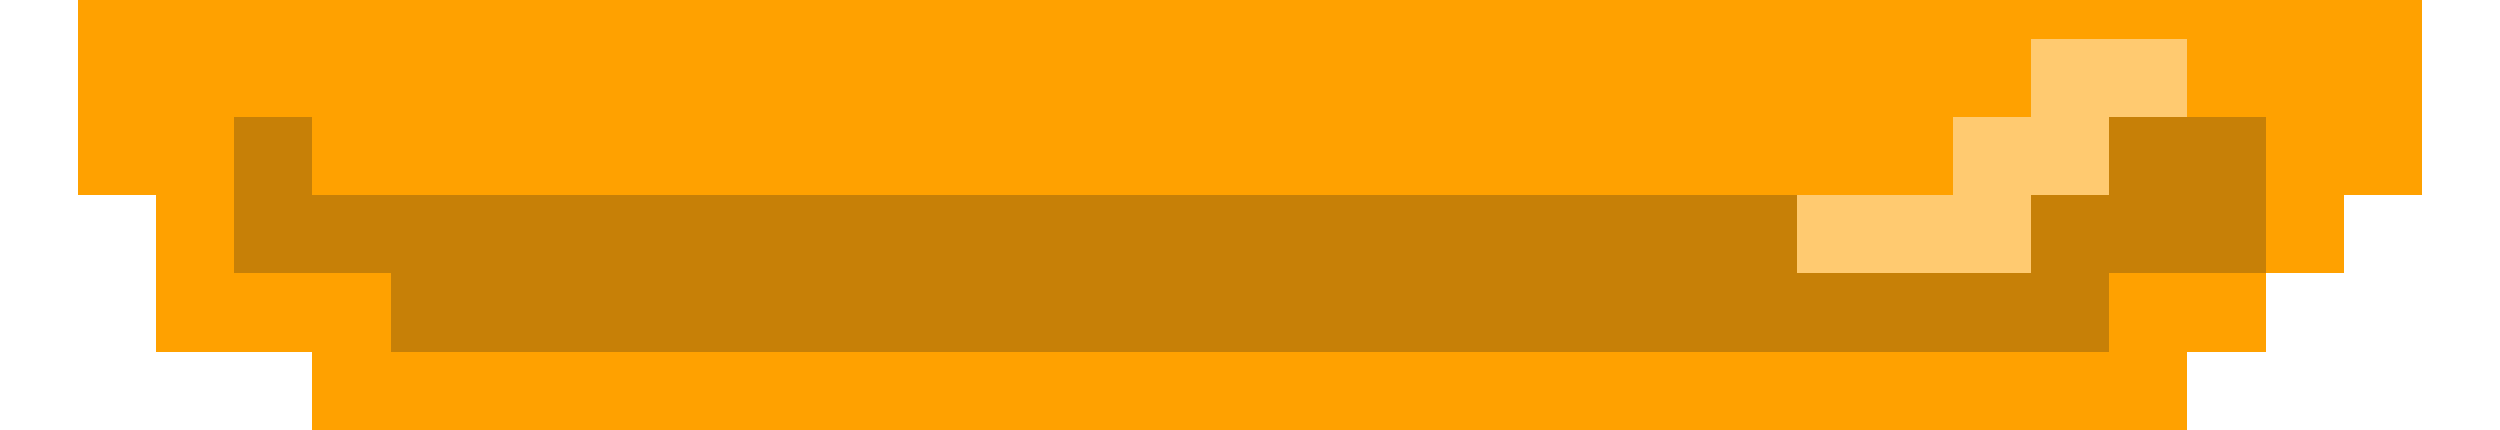
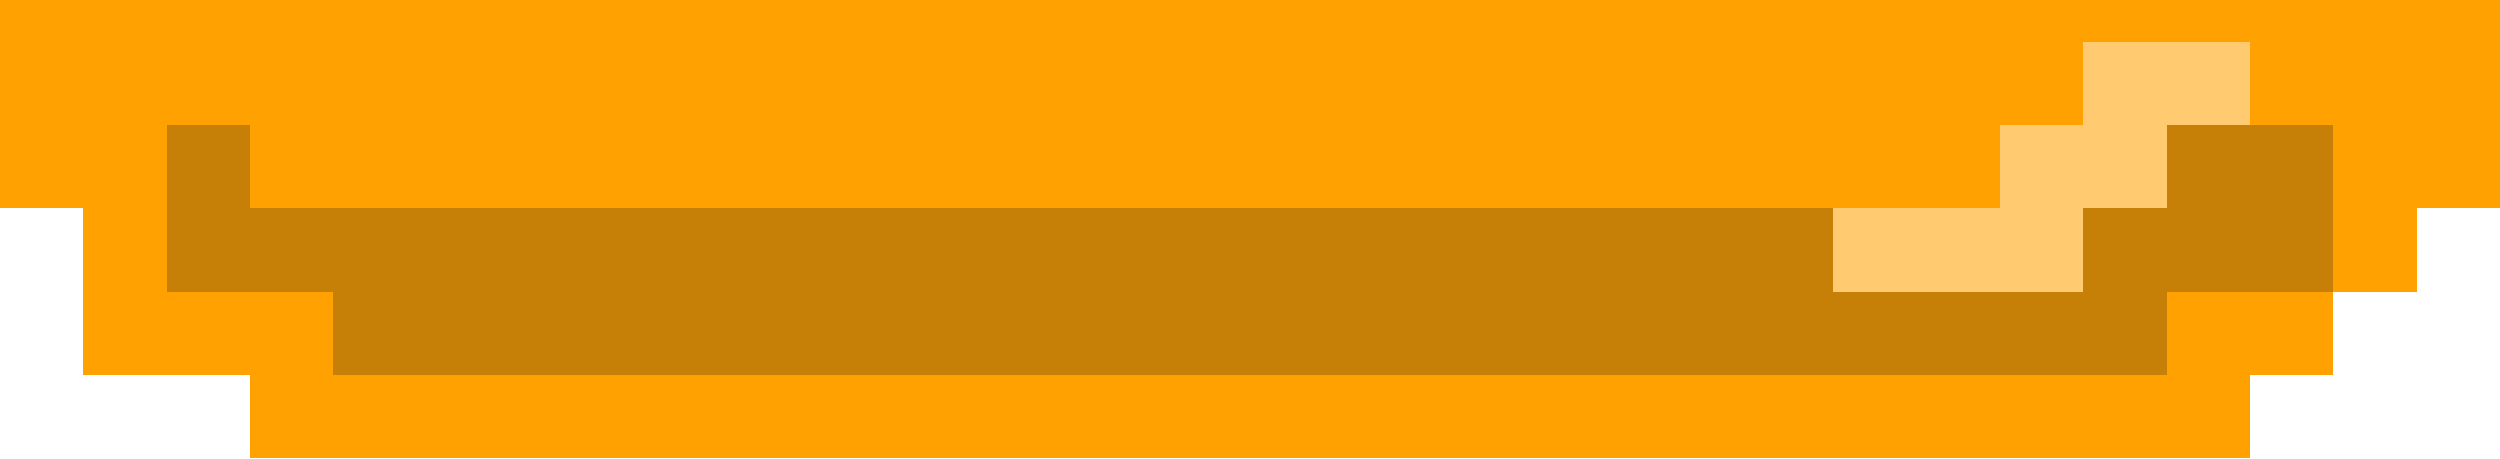
- <svg xmlns="http://www.w3.org/2000/svg" version="1.1" width="64" height="11" shape-rendering="crispEdges">
+ <svg xmlns="http://www.w3.org/2000/svg" version="1.1" width="60" height="11" shape-rendering="crispEdges">
+   <rect x="0" y="0" width="1" height="1" fill="#FFA100" />
+   <rect x="1" y="0" width="1" height="1" fill="#FFA100" />
  <rect x="2" y="0" width="1" height="1" fill="#FFA100" />
  <rect x="3" y="0" width="1" height="1" fill="#FFA100" />
  <rect x="4" y="0" width="1" height="1" fill="#FFA100" />
  <rect x="5" y="0" width="1" height="1" fill="#FFA100" />
  <rect x="6" y="0" width="1" height="1" fill="#FFA100" />
  <rect x="7" y="0" width="1" height="1" fill="#FFA100" />
  <rect x="8" y="0" width="1" height="1" fill="#FFA100" />
  <rect x="9" y="0" width="1" height="1" fill="#FFA100" />
  <rect x="10" y="0" width="1" height="1" fill="#FFA100" />
  <rect x="11" y="0" width="1" height="1" fill="#FFA100" />
  <rect x="12" y="0" width="1" height="1" fill="#FFA100" />
  <rect x="13" y="0" width="1" height="1" fill="#FFA100" />
  <rect x="14" y="0" width="1" height="1" fill="#FFA100" />
  <rect x="15" y="0" width="1" height="1" fill="#FFA100" />
  <rect x="16" y="0" width="1" height="1" fill="#FFA100" />
  <rect x="17" y="0" width="1" height="1" fill="#FFA100" />
  <rect x="18" y="0" width="1" height="1" fill="#FFA100" />
  <rect x="19" y="0" width="1" height="1" fill="#FFA100" />
  <rect x="20" y="0" width="1" height="1" fill="#FFA100" />
  <rect x="21" y="0" width="1" height="1" fill="#FFA100" />
  <rect x="22" y="0" width="1" height="1" fill="#FFA100" />
  <rect x="23" y="0" width="1" height="1" fill="#FFA100" />
  <rect x="24" y="0" width="1" height="1" fill="#FFA100" />
  <rect x="25" y="0" width="1" height="1" fill="#FFA100" />
  <rect x="26" y="0" width="1" height="1" fill="#FFA100" />
  <rect x="27" y="0" width="1" height="1" fill="#FFA100" />
  <rect x="28" y="0" width="1" height="1" fill="#FFA100" />
  <rect x="29" y="0" width="1" height="1" fill="#FFA100" />
  <rect x="30" y="0" width="1" height="1" fill="#FFA100" />
  <rect x="31" y="0" width="1" height="1" fill="#FFA100" />
  <rect x="32" y="0" width="1" height="1" fill="#FFA100" />
  <rect x="33" y="0" width="1" height="1" fill="#FFA100" />
  <rect x="34" y="0" width="1" height="1" fill="#FFA100" />
  <rect x="35" y="0" width="1" height="1" fill="#FFA100" />
  <rect x="36" y="0" width="1" height="1" fill="#FFA100" />
  <rect x="37" y="0" width="1" height="1" fill="#FFA100" />
  <rect x="38" y="0" width="1" height="1" fill="#FFA100" />
  <rect x="39" y="0" width="1" height="1" fill="#FFA100" />
  <rect x="40" y="0" width="1" height="1" fill="#FFA100" />
  <rect x="41" y="0" width="1" height="1" fill="#FFA100" />
  <rect x="42" y="0" width="1" height="1" fill="#FFA100" />
  <rect x="43" y="0" width="1" height="1" fill="#FFA100" />
  <rect x="44" y="0" width="1" height="1" fill="#FFA100" />
  <rect x="45" y="0" width="1" height="1" fill="#FFA100" />
  <rect x="46" y="0" width="1" height="1" fill="#FFA100" />
  <rect x="47" y="0" width="1" height="1" fill="#FFA100" />
  <rect x="48" y="0" width="1" height="1" fill="#FFA100" />
  <rect x="49" y="0" width="1" height="1" fill="#FFA100" />
  <rect x="50" y="0" width="1" height="1" fill="#FFA100" />
  <rect x="51" y="0" width="1" height="1" fill="#FFA100" />
  <rect x="52" y="0" width="1" height="1" fill="#FFA100" />
  <rect x="53" y="0" width="1" height="1" fill="#FFA100" />
  <rect x="54" y="0" width="1" height="1" fill="#FFA100" />
  <rect x="55" y="0" width="1" height="1" fill="#FFA100" />
  <rect x="56" y="0" width="1" height="1" fill="#FFA100" />
  <rect x="57" y="0" width="1" height="1" fill="#FFA100" />
  <rect x="58" y="0" width="1" height="1" fill="#FFA100" />
  <rect x="59" y="0" width="1" height="1" fill="#FFA100" />
-   <rect x="60" y="0" width="1" height="1" fill="#FFA100" />
-   <rect x="61" y="0" width="1" height="1" fill="#FFA100" />
+   <rect x="0" y="1" width="1" height="1" fill="#FFA100" />
+   <rect x="1" y="1" width="1" height="1" fill="#FFA100" />
  <rect x="2" y="1" width="1" height="1" fill="#FFA100" />
  <rect x="3" y="1" width="1" height="1" fill="#FFA100" />
  <rect x="4" y="1" width="1" height="1" fill="#FFA100" />
  <rect x="5" y="1" width="1" height="1" fill="#FFA100" />
  <rect x="6" y="1" width="1" height="1" fill="#FFA100" />
  <rect x="7" y="1" width="1" height="1" fill="#FFA100" />
  <rect x="8" y="1" width="1" height="1" fill="#FFA100" />
  <rect x="9" y="1" width="1" height="1" fill="#FFA100" />
  <rect x="10" y="1" width="1" height="1" fill="#FFA100" />
  <rect x="11" y="1" width="1" height="1" fill="#FFA100" />
  <rect x="12" y="1" width="1" height="1" fill="#FFA100" />
  <rect x="13" y="1" width="1" height="1" fill="#FFA100" />
  <rect x="14" y="1" width="1" height="1" fill="#FFA100" />
  <rect x="15" y="1" width="1" height="1" fill="#FFA100" />
  <rect x="16" y="1" width="1" height="1" fill="#FFA100" />
  <rect x="17" y="1" width="1" height="1" fill="#FFA100" />
  <rect x="18" y="1" width="1" height="1" fill="#FFA100" />
  <rect x="19" y="1" width="1" height="1" fill="#FFA100" />
  <rect x="20" y="1" width="1" height="1" fill="#FFA100" />
  <rect x="21" y="1" width="1" height="1" fill="#FFA100" />
  <rect x="22" y="1" width="1" height="1" fill="#FFA100" />
  <rect x="23" y="1" width="1" height="1" fill="#FFA100" />
  <rect x="24" y="1" width="1" height="1" fill="#FFA100" />
  <rect x="25" y="1" width="1" height="1" fill="#FFA100" />
  <rect x="26" y="1" width="1" height="1" fill="#FFA100" />
  <rect x="27" y="1" width="1" height="1" fill="#FFA100" />
  <rect x="28" y="1" width="1" height="1" fill="#FFA100" />
  <rect x="29" y="1" width="1" height="1" fill="#FFA100" />
  <rect x="30" y="1" width="1" height="1" fill="#FFA100" />
  <rect x="31" y="1" width="1" height="1" fill="#FFA100" />
  <rect x="32" y="1" width="1" height="1" fill="#FFA100" />
  <rect x="33" y="1" width="1" height="1" fill="#FFA100" />
  <rect x="34" y="1" width="1" height="1" fill="#FFA100" />
  <rect x="35" y="1" width="1" height="1" fill="#FFA100" />
  <rect x="36" y="1" width="1" height="1" fill="#FFA100" />
  <rect x="37" y="1" width="1" height="1" fill="#FFA100" />
  <rect x="38" y="1" width="1" height="1" fill="#FFA100" />
  <rect x="39" y="1" width="1" height="1" fill="#FFA100" />
  <rect x="40" y="1" width="1" height="1" fill="#FFA100" />
  <rect x="41" y="1" width="1" height="1" fill="#FFA100" />
  <rect x="42" y="1" width="1" height="1" fill="#FFA100" />
  <rect x="43" y="1" width="1" height="1" fill="#FFA100" />
  <rect x="44" y="1" width="1" height="1" fill="#FFA100" />
  <rect x="45" y="1" width="1" height="1" fill="#FFA100" />
  <rect x="46" y="1" width="1" height="1" fill="#FFA100" />
  <rect x="47" y="1" width="1" height="1" fill="#FFA100" />
  <rect x="48" y="1" width="1" height="1" fill="#FFA100" />
  <rect x="49" y="1" width="1" height="1" fill="#FFA100" />
-   <rect x="50" y="1" width="1" height="1" fill="#FFA100" />
-   <rect x="51" y="1" width="1" height="1" fill="#FFA100" />
+   <rect x="50" y="1" width="1" height="1" fill="#FFCA70" />
+   <rect x="51" y="1" width="1" height="1" fill="#FFCA70" />
  <rect x="52" y="1" width="1" height="1" fill="#FFCA70" />
  <rect x="53" y="1" width="1" height="1" fill="#FFCA70" />
-   <rect x="54" y="1" width="1" height="1" fill="#FFCA70" />
-   <rect x="55" y="1" width="1" height="1" fill="#FFCA70" />
+   <rect x="54" y="1" width="1" height="1" fill="#FFA100" />
+   <rect x="55" y="1" width="1" height="1" fill="#FFA100" />
  <rect x="56" y="1" width="1" height="1" fill="#FFA100" />
  <rect x="57" y="1" width="1" height="1" fill="#FFA100" />
  <rect x="58" y="1" width="1" height="1" fill="#FFA100" />
  <rect x="59" y="1" width="1" height="1" fill="#FFA100" />
-   <rect x="60" y="1" width="1" height="1" fill="#FFA100" />
-   <rect x="61" y="1" width="1" height="1" fill="#FFA100" />
+   <rect x="0" y="2" width="1" height="1" fill="#FFA100" />
+   <rect x="1" y="2" width="1" height="1" fill="#FFA100" />
  <rect x="2" y="2" width="1" height="1" fill="#FFA100" />
  <rect x="3" y="2" width="1" height="1" fill="#FFA100" />
  <rect x="4" y="2" width="1" height="1" fill="#FFA100" />
  <rect x="5" y="2" width="1" height="1" fill="#FFA100" />
  <rect x="6" y="2" width="1" height="1" fill="#FFA100" />
  <rect x="7" y="2" width="1" height="1" fill="#FFA100" />
  <rect x="8" y="2" width="1" height="1" fill="#FFA100" />
  <rect x="9" y="2" width="1" height="1" fill="#FFA100" />
  <rect x="10" y="2" width="1" height="1" fill="#FFA100" />
  <rect x="11" y="2" width="1" height="1" fill="#FFA100" />
  <rect x="12" y="2" width="1" height="1" fill="#FFA100" />
  <rect x="13" y="2" width="1" height="1" fill="#FFA100" />
  <rect x="14" y="2" width="1" height="1" fill="#FFA100" />
  <rect x="15" y="2" width="1" height="1" fill="#FFA100" />
  <rect x="16" y="2" width="1" height="1" fill="#FFA100" />
  <rect x="17" y="2" width="1" height="1" fill="#FFA100" />
  <rect x="18" y="2" width="1" height="1" fill="#FFA100" />
  <rect x="19" y="2" width="1" height="1" fill="#FFA100" />
  <rect x="20" y="2" width="1" height="1" fill="#FFA100" />
  <rect x="21" y="2" width="1" height="1" fill="#FFA100" />
  <rect x="22" y="2" width="1" height="1" fill="#FFA100" />
  <rect x="23" y="2" width="1" height="1" fill="#FFA100" />
  <rect x="24" y="2" width="1" height="1" fill="#FFA100" />
  <rect x="25" y="2" width="1" height="1" fill="#FFA100" />
  <rect x="26" y="2" width="1" height="1" fill="#FFA100" />
  <rect x="27" y="2" width="1" height="1" fill="#FFA100" />
  <rect x="28" y="2" width="1" height="1" fill="#FFA100" />
  <rect x="29" y="2" width="1" height="1" fill="#FFA100" />
  <rect x="30" y="2" width="1" height="1" fill="#FFA100" />
  <rect x="31" y="2" width="1" height="1" fill="#FFA100" />
  <rect x="32" y="2" width="1" height="1" fill="#FFA100" />
  <rect x="33" y="2" width="1" height="1" fill="#FFA100" />
  <rect x="34" y="2" width="1" height="1" fill="#FFA100" />
  <rect x="35" y="2" width="1" height="1" fill="#FFA100" />
  <rect x="36" y="2" width="1" height="1" fill="#FFA100" />
  <rect x="37" y="2" width="1" height="1" fill="#FFA100" />
  <rect x="38" y="2" width="1" height="1" fill="#FFA100" />
  <rect x="39" y="2" width="1" height="1" fill="#FFA100" />
  <rect x="40" y="2" width="1" height="1" fill="#FFA100" />
  <rect x="41" y="2" width="1" height="1" fill="#FFA100" />
  <rect x="42" y="2" width="1" height="1" fill="#FFA100" />
  <rect x="43" y="2" width="1" height="1" fill="#FFA100" />
  <rect x="44" y="2" width="1" height="1" fill="#FFA100" />
  <rect x="45" y="2" width="1" height="1" fill="#FFA100" />
  <rect x="46" y="2" width="1" height="1" fill="#FFA100" />
  <rect x="47" y="2" width="1" height="1" fill="#FFA100" />
  <rect x="48" y="2" width="1" height="1" fill="#FFA100" />
  <rect x="49" y="2" width="1" height="1" fill="#FFA100" />
-   <rect x="50" y="2" width="1" height="1" fill="#FFA100" />
-   <rect x="51" y="2" width="1" height="1" fill="#FFA100" />
+   <rect x="50" y="2" width="1" height="1" fill="#FFCA70" />
+   <rect x="51" y="2" width="1" height="1" fill="#FFCA70" />
  <rect x="52" y="2" width="1" height="1" fill="#FFCA70" />
  <rect x="53" y="2" width="1" height="1" fill="#FFCA70" />
-   <rect x="54" y="2" width="1" height="1" fill="#FFCA70" />
-   <rect x="55" y="2" width="1" height="1" fill="#FFCA70" />
+   <rect x="54" y="2" width="1" height="1" fill="#FFA100" />
+   <rect x="55" y="2" width="1" height="1" fill="#FFA100" />
  <rect x="56" y="2" width="1" height="1" fill="#FFA100" />
  <rect x="57" y="2" width="1" height="1" fill="#FFA100" />
  <rect x="58" y="2" width="1" height="1" fill="#FFA100" />
  <rect x="59" y="2" width="1" height="1" fill="#FFA100" />
-   <rect x="60" y="2" width="1" height="1" fill="#FFA100" />
-   <rect x="61" y="2" width="1" height="1" fill="#FFA100" />
+   <rect x="0" y="3" width="1" height="1" fill="#FFA100" />
+   <rect x="1" y="3" width="1" height="1" fill="#FFA100" />
  <rect x="2" y="3" width="1" height="1" fill="#FFA100" />
  <rect x="3" y="3" width="1" height="1" fill="#FFA100" />
-   <rect x="4" y="3" width="1" height="1" fill="#FFA100" />
-   <rect x="5" y="3" width="1" height="1" fill="#FFA100" />
-   <rect x="6" y="3" width="1" height="1" fill="#C78007" />
-   <rect x="7" y="3" width="1" height="1" fill="#C78007" />
+   <rect x="4" y="3" width="1" height="1" fill="#C78007" />
+   <rect x="5" y="3" width="1" height="1" fill="#C78007" />
+   <rect x="6" y="3" width="1" height="1" fill="#FFA100" />
+   <rect x="7" y="3" width="1" height="1" fill="#FFA100" />
  <rect x="8" y="3" width="1" height="1" fill="#FFA100" />
  <rect x="9" y="3" width="1" height="1" fill="#FFA100" />
  <rect x="10" y="3" width="1" height="1" fill="#FFA100" />
  <rect x="11" y="3" width="1" height="1" fill="#FFA100" />
  <rect x="12" y="3" width="1" height="1" fill="#FFA100" />
  <rect x="13" y="3" width="1" height="1" fill="#FFA100" />
  <rect x="14" y="3" width="1" height="1" fill="#FFA100" />
  <rect x="15" y="3" width="1" height="1" fill="#FFA100" />
  <rect x="16" y="3" width="1" height="1" fill="#FFA100" />
  <rect x="17" y="3" width="1" height="1" fill="#FFA100" />
  <rect x="18" y="3" width="1" height="1" fill="#FFA100" />
  <rect x="19" y="3" width="1" height="1" fill="#FFA100" />
  <rect x="20" y="3" width="1" height="1" fill="#FFA100" />
  <rect x="21" y="3" width="1" height="1" fill="#FFA100" />
  <rect x="22" y="3" width="1" height="1" fill="#FFA100" />
  <rect x="23" y="3" width="1" height="1" fill="#FFA100" />
  <rect x="24" y="3" width="1" height="1" fill="#FFA100" />
  <rect x="25" y="3" width="1" height="1" fill="#FFA100" />
  <rect x="26" y="3" width="1" height="1" fill="#FFA100" />
  <rect x="27" y="3" width="1" height="1" fill="#FFA100" />
  <rect x="28" y="3" width="1" height="1" fill="#FFA100" />
  <rect x="29" y="3" width="1" height="1" fill="#FFA100" />
  <rect x="30" y="3" width="1" height="1" fill="#FFA100" />
  <rect x="31" y="3" width="1" height="1" fill="#FFA100" />
  <rect x="32" y="3" width="1" height="1" fill="#FFA100" />
  <rect x="33" y="3" width="1" height="1" fill="#FFA100" />
  <rect x="34" y="3" width="1" height="1" fill="#FFA100" />
  <rect x="35" y="3" width="1" height="1" fill="#FFA100" />
  <rect x="36" y="3" width="1" height="1" fill="#FFA100" />
  <rect x="37" y="3" width="1" height="1" fill="#FFA100" />
  <rect x="38" y="3" width="1" height="1" fill="#FFA100" />
  <rect x="39" y="3" width="1" height="1" fill="#FFA100" />
  <rect x="40" y="3" width="1" height="1" fill="#FFA100" />
  <rect x="41" y="3" width="1" height="1" fill="#FFA100" />
  <rect x="42" y="3" width="1" height="1" fill="#FFA100" />
  <rect x="43" y="3" width="1" height="1" fill="#FFA100" />
  <rect x="44" y="3" width="1" height="1" fill="#FFA100" />
  <rect x="45" y="3" width="1" height="1" fill="#FFA100" />
  <rect x="46" y="3" width="1" height="1" fill="#FFA100" />
  <rect x="47" y="3" width="1" height="1" fill="#FFA100" />
-   <rect x="48" y="3" width="1" height="1" fill="#FFA100" />
-   <rect x="49" y="3" width="1" height="1" fill="#FFA100" />
+   <rect x="48" y="3" width="1" height="1" fill="#FFCA70" />
+   <rect x="49" y="3" width="1" height="1" fill="#FFCA70" />
  <rect x="50" y="3" width="1" height="1" fill="#FFCA70" />
  <rect x="51" y="3" width="1" height="1" fill="#FFCA70" />
-   <rect x="52" y="3" width="1" height="1" fill="#FFCA70" />
-   <rect x="53" y="3" width="1" height="1" fill="#FFCA70" />
+   <rect x="52" y="3" width="1" height="1" fill="#C78007" />
+   <rect x="53" y="3" width="1" height="1" fill="#C78007" />
  <rect x="54" y="3" width="1" height="1" fill="#C78007" />
  <rect x="55" y="3" width="1" height="1" fill="#C78007" />
-   <rect x="56" y="3" width="1" height="1" fill="#C78007" />
-   <rect x="57" y="3" width="1" height="1" fill="#C78007" />
+   <rect x="56" y="3" width="1" height="1" fill="#FFA100" />
+   <rect x="57" y="3" width="1" height="1" fill="#FFA100" />
  <rect x="58" y="3" width="1" height="1" fill="#FFA100" />
  <rect x="59" y="3" width="1" height="1" fill="#FFA100" />
-   <rect x="60" y="3" width="1" height="1" fill="#FFA100" />
-   <rect x="61" y="3" width="1" height="1" fill="#FFA100" />
+   <rect x="0" y="4" width="1" height="1" fill="#FFA100" />
+   <rect x="1" y="4" width="1" height="1" fill="#FFA100" />
  <rect x="2" y="4" width="1" height="1" fill="#FFA100" />
  <rect x="3" y="4" width="1" height="1" fill="#FFA100" />
-   <rect x="4" y="4" width="1" height="1" fill="#FFA100" />
-   <rect x="5" y="4" width="1" height="1" fill="#FFA100" />
-   <rect x="6" y="4" width="1" height="1" fill="#C78007" />
-   <rect x="7" y="4" width="1" height="1" fill="#C78007" />
+   <rect x="4" y="4" width="1" height="1" fill="#C78007" />
+   <rect x="5" y="4" width="1" height="1" fill="#C78007" />
+   <rect x="6" y="4" width="1" height="1" fill="#FFA100" />
+   <rect x="7" y="4" width="1" height="1" fill="#FFA100" />
  <rect x="8" y="4" width="1" height="1" fill="#FFA100" />
  <rect x="9" y="4" width="1" height="1" fill="#FFA100" />
  <rect x="10" y="4" width="1" height="1" fill="#FFA100" />
  <rect x="11" y="4" width="1" height="1" fill="#FFA100" />
  <rect x="12" y="4" width="1" height="1" fill="#FFA100" />
  <rect x="13" y="4" width="1" height="1" fill="#FFA100" />
  <rect x="14" y="4" width="1" height="1" fill="#FFA100" />
  <rect x="15" y="4" width="1" height="1" fill="#FFA100" />
  <rect x="16" y="4" width="1" height="1" fill="#FFA100" />
  <rect x="17" y="4" width="1" height="1" fill="#FFA100" />
  <rect x="18" y="4" width="1" height="1" fill="#FFA100" />
  <rect x="19" y="4" width="1" height="1" fill="#FFA100" />
  <rect x="20" y="4" width="1" height="1" fill="#FFA100" />
  <rect x="21" y="4" width="1" height="1" fill="#FFA100" />
  <rect x="22" y="4" width="1" height="1" fill="#FFA100" />
  <rect x="23" y="4" width="1" height="1" fill="#FFA100" />
  <rect x="24" y="4" width="1" height="1" fill="#FFA100" />
  <rect x="25" y="4" width="1" height="1" fill="#FFA100" />
  <rect x="26" y="4" width="1" height="1" fill="#FFA100" />
  <rect x="27" y="4" width="1" height="1" fill="#FFA100" />
  <rect x="28" y="4" width="1" height="1" fill="#FFA100" />
  <rect x="29" y="4" width="1" height="1" fill="#FFA100" />
  <rect x="30" y="4" width="1" height="1" fill="#FFA100" />
  <rect x="31" y="4" width="1" height="1" fill="#FFA100" />
  <rect x="32" y="4" width="1" height="1" fill="#FFA100" />
  <rect x="33" y="4" width="1" height="1" fill="#FFA100" />
  <rect x="34" y="4" width="1" height="1" fill="#FFA100" />
  <rect x="35" y="4" width="1" height="1" fill="#FFA100" />
  <rect x="36" y="4" width="1" height="1" fill="#FFA100" />
  <rect x="37" y="4" width="1" height="1" fill="#FFA100" />
  <rect x="38" y="4" width="1" height="1" fill="#FFA100" />
  <rect x="39" y="4" width="1" height="1" fill="#FFA100" />
  <rect x="40" y="4" width="1" height="1" fill="#FFA100" />
  <rect x="41" y="4" width="1" height="1" fill="#FFA100" />
  <rect x="42" y="4" width="1" height="1" fill="#FFA100" />
  <rect x="43" y="4" width="1" height="1" fill="#FFA100" />
  <rect x="44" y="4" width="1" height="1" fill="#FFA100" />
  <rect x="45" y="4" width="1" height="1" fill="#FFA100" />
  <rect x="46" y="4" width="1" height="1" fill="#FFA100" />
  <rect x="47" y="4" width="1" height="1" fill="#FFA100" />
-   <rect x="48" y="4" width="1" height="1" fill="#FFA100" />
-   <rect x="49" y="4" width="1" height="1" fill="#FFA100" />
+   <rect x="48" y="4" width="1" height="1" fill="#FFCA70" />
+   <rect x="49" y="4" width="1" height="1" fill="#FFCA70" />
  <rect x="50" y="4" width="1" height="1" fill="#FFCA70" />
  <rect x="51" y="4" width="1" height="1" fill="#FFCA70" />
-   <rect x="52" y="4" width="1" height="1" fill="#FFCA70" />
-   <rect x="53" y="4" width="1" height="1" fill="#FFCA70" />
+   <rect x="52" y="4" width="1" height="1" fill="#C78007" />
+   <rect x="53" y="4" width="1" height="1" fill="#C78007" />
  <rect x="54" y="4" width="1" height="1" fill="#C78007" />
  <rect x="55" y="4" width="1" height="1" fill="#C78007" />
-   <rect x="56" y="4" width="1" height="1" fill="#C78007" />
-   <rect x="57" y="4" width="1" height="1" fill="#C78007" />
+   <rect x="56" y="4" width="1" height="1" fill="#FFA100" />
+   <rect x="57" y="4" width="1" height="1" fill="#FFA100" />
  <rect x="58" y="4" width="1" height="1" fill="#FFA100" />
  <rect x="59" y="4" width="1" height="1" fill="#FFA100" />
-   <rect x="60" y="4" width="1" height="1" fill="#FFA100" />
-   <rect x="61" y="4" width="1" height="1" fill="#FFA100" />
-   <rect x="4" y="5" width="1" height="1" fill="#FFA100" />
-   <rect x="5" y="5" width="1" height="1" fill="#FFA100" />
+   <rect x="2" y="5" width="1" height="1" fill="#FFA100" />
+   <rect x="3" y="5" width="1" height="1" fill="#FFA100" />
+   <rect x="4" y="5" width="1" height="1" fill="#C78007" />
+   <rect x="5" y="5" width="1" height="1" fill="#C78007" />
  <rect x="6" y="5" width="1" height="1" fill="#C78007" />
  <rect x="7" y="5" width="1" height="1" fill="#C78007" />
  <rect x="8" y="5" width="1" height="1" fill="#C78007" />
  <rect x="9" y="5" width="1" height="1" fill="#C78007" />
  <rect x="10" y="5" width="1" height="1" fill="#C78007" />
  <rect x="11" y="5" width="1" height="1" fill="#C78007" />
  <rect x="12" y="5" width="1" height="1" fill="#C78007" />
  <rect x="13" y="5" width="1" height="1" fill="#C78007" />
  <rect x="14" y="5" width="1" height="1" fill="#C78007" />
  <rect x="15" y="5" width="1" height="1" fill="#C78007" />
  <rect x="16" y="5" width="1" height="1" fill="#C78007" />
  <rect x="17" y="5" width="1" height="1" fill="#C78007" />
  <rect x="18" y="5" width="1" height="1" fill="#C78007" />
  <rect x="19" y="5" width="1" height="1" fill="#C78007" />
  <rect x="20" y="5" width="1" height="1" fill="#C78007" />
  <rect x="21" y="5" width="1" height="1" fill="#C78007" />
  <rect x="22" y="5" width="1" height="1" fill="#C78007" />
  <rect x="23" y="5" width="1" height="1" fill="#C78007" />
  <rect x="24" y="5" width="1" height="1" fill="#C78007" />
  <rect x="25" y="5" width="1" height="1" fill="#C78007" />
  <rect x="26" y="5" width="1" height="1" fill="#C78007" />
  <rect x="27" y="5" width="1" height="1" fill="#C78007" />
  <rect x="28" y="5" width="1" height="1" fill="#C78007" />
  <rect x="29" y="5" width="1" height="1" fill="#C78007" />
  <rect x="30" y="5" width="1" height="1" fill="#C78007" />
  <rect x="31" y="5" width="1" height="1" fill="#C78007" />
  <rect x="32" y="5" width="1" height="1" fill="#C78007" />
  <rect x="33" y="5" width="1" height="1" fill="#C78007" />
  <rect x="34" y="5" width="1" height="1" fill="#C78007" />
  <rect x="35" y="5" width="1" height="1" fill="#C78007" />
  <rect x="36" y="5" width="1" height="1" fill="#C78007" />
  <rect x="37" y="5" width="1" height="1" fill="#C78007" />
  <rect x="38" y="5" width="1" height="1" fill="#C78007" />
  <rect x="39" y="5" width="1" height="1" fill="#C78007" />
  <rect x="40" y="5" width="1" height="1" fill="#C78007" />
  <rect x="41" y="5" width="1" height="1" fill="#C78007" />
  <rect x="42" y="5" width="1" height="1" fill="#C78007" />
  <rect x="43" y="5" width="1" height="1" fill="#C78007" />
-   <rect x="44" y="5" width="1" height="1" fill="#C78007" />
-   <rect x="45" y="5" width="1" height="1" fill="#C78007" />
+   <rect x="44" y="5" width="1" height="1" fill="#FFCA70" />
+   <rect x="45" y="5" width="1" height="1" fill="#FFCA70" />
  <rect x="46" y="5" width="1" height="1" fill="#FFCA70" />
  <rect x="47" y="5" width="1" height="1" fill="#FFCA70" />
  <rect x="48" y="5" width="1" height="1" fill="#FFCA70" />
  <rect x="49" y="5" width="1" height="1" fill="#FFCA70" />
-   <rect x="50" y="5" width="1" height="1" fill="#FFCA70" />
-   <rect x="51" y="5" width="1" height="1" fill="#FFCA70" />
+   <rect x="50" y="5" width="1" height="1" fill="#C78007" />
+   <rect x="51" y="5" width="1" height="1" fill="#C78007" />
  <rect x="52" y="5" width="1" height="1" fill="#C78007" />
  <rect x="53" y="5" width="1" height="1" fill="#C78007" />
  <rect x="54" y="5" width="1" height="1" fill="#C78007" />
  <rect x="55" y="5" width="1" height="1" fill="#C78007" />
-   <rect x="56" y="5" width="1" height="1" fill="#C78007" />
-   <rect x="57" y="5" width="1" height="1" fill="#C78007" />
-   <rect x="58" y="5" width="1" height="1" fill="#FFA100" />
-   <rect x="59" y="5" width="1" height="1" fill="#FFA100" />
-   <rect x="4" y="6" width="1" height="1" fill="#FFA100" />
-   <rect x="5" y="6" width="1" height="1" fill="#FFA100" />
+   <rect x="56" y="5" width="1" height="1" fill="#FFA100" />
+   <rect x="57" y="5" width="1" height="1" fill="#FFA100" />
+   <rect x="2" y="6" width="1" height="1" fill="#FFA100" />
+   <rect x="3" y="6" width="1" height="1" fill="#FFA100" />
+   <rect x="4" y="6" width="1" height="1" fill="#C78007" />
+   <rect x="5" y="6" width="1" height="1" fill="#C78007" />
  <rect x="6" y="6" width="1" height="1" fill="#C78007" />
  <rect x="7" y="6" width="1" height="1" fill="#C78007" />
  <rect x="8" y="6" width="1" height="1" fill="#C78007" />
  <rect x="9" y="6" width="1" height="1" fill="#C78007" />
  <rect x="10" y="6" width="1" height="1" fill="#C78007" />
  <rect x="11" y="6" width="1" height="1" fill="#C78007" />
  <rect x="12" y="6" width="1" height="1" fill="#C78007" />
  <rect x="13" y="6" width="1" height="1" fill="#C78007" />
  <rect x="14" y="6" width="1" height="1" fill="#C78007" />
  <rect x="15" y="6" width="1" height="1" fill="#C78007" />
  <rect x="16" y="6" width="1" height="1" fill="#C78007" />
  <rect x="17" y="6" width="1" height="1" fill="#C78007" />
  <rect x="18" y="6" width="1" height="1" fill="#C78007" />
  <rect x="19" y="6" width="1" height="1" fill="#C78007" />
  <rect x="20" y="6" width="1" height="1" fill="#C78007" />
  <rect x="21" y="6" width="1" height="1" fill="#C78007" />
  <rect x="22" y="6" width="1" height="1" fill="#C78007" />
  <rect x="23" y="6" width="1" height="1" fill="#C78007" />
  <rect x="24" y="6" width="1" height="1" fill="#C78007" />
  <rect x="25" y="6" width="1" height="1" fill="#C78007" />
  <rect x="26" y="6" width="1" height="1" fill="#C78007" />
  <rect x="27" y="6" width="1" height="1" fill="#C78007" />
  <rect x="28" y="6" width="1" height="1" fill="#C78007" />
  <rect x="29" y="6" width="1" height="1" fill="#C78007" />
  <rect x="30" y="6" width="1" height="1" fill="#C78007" />
  <rect x="31" y="6" width="1" height="1" fill="#C78007" />
  <rect x="32" y="6" width="1" height="1" fill="#C78007" />
  <rect x="33" y="6" width="1" height="1" fill="#C78007" />
  <rect x="34" y="6" width="1" height="1" fill="#C78007" />
  <rect x="35" y="6" width="1" height="1" fill="#C78007" />
  <rect x="36" y="6" width="1" height="1" fill="#C78007" />
  <rect x="37" y="6" width="1" height="1" fill="#C78007" />
  <rect x="38" y="6" width="1" height="1" fill="#C78007" />
  <rect x="39" y="6" width="1" height="1" fill="#C78007" />
  <rect x="40" y="6" width="1" height="1" fill="#C78007" />
  <rect x="41" y="6" width="1" height="1" fill="#C78007" />
  <rect x="42" y="6" width="1" height="1" fill="#C78007" />
  <rect x="43" y="6" width="1" height="1" fill="#C78007" />
-   <rect x="44" y="6" width="1" height="1" fill="#C78007" />
-   <rect x="45" y="6" width="1" height="1" fill="#C78007" />
+   <rect x="44" y="6" width="1" height="1" fill="#FFCA70" />
+   <rect x="45" y="6" width="1" height="1" fill="#FFCA70" />
  <rect x="46" y="6" width="1" height="1" fill="#FFCA70" />
  <rect x="47" y="6" width="1" height="1" fill="#FFCA70" />
  <rect x="48" y="6" width="1" height="1" fill="#FFCA70" />
  <rect x="49" y="6" width="1" height="1" fill="#FFCA70" />
-   <rect x="50" y="6" width="1" height="1" fill="#FFCA70" />
-   <rect x="51" y="6" width="1" height="1" fill="#FFCA70" />
+   <rect x="50" y="6" width="1" height="1" fill="#C78007" />
+   <rect x="51" y="6" width="1" height="1" fill="#C78007" />
  <rect x="52" y="6" width="1" height="1" fill="#C78007" />
  <rect x="53" y="6" width="1" height="1" fill="#C78007" />
  <rect x="54" y="6" width="1" height="1" fill="#C78007" />
  <rect x="55" y="6" width="1" height="1" fill="#C78007" />
-   <rect x="56" y="6" width="1" height="1" fill="#C78007" />
-   <rect x="57" y="6" width="1" height="1" fill="#C78007" />
-   <rect x="58" y="6" width="1" height="1" fill="#FFA100" />
-   <rect x="59" y="6" width="1" height="1" fill="#FFA100" />
+   <rect x="56" y="6" width="1" height="1" fill="#FFA100" />
+   <rect x="57" y="6" width="1" height="1" fill="#FFA100" />
+   <rect x="2" y="7" width="1" height="1" fill="#FFA100" />
+   <rect x="3" y="7" width="1" height="1" fill="#FFA100" />
  <rect x="4" y="7" width="1" height="1" fill="#FFA100" />
  <rect x="5" y="7" width="1" height="1" fill="#FFA100" />
  <rect x="6" y="7" width="1" height="1" fill="#FFA100" />
  <rect x="7" y="7" width="1" height="1" fill="#FFA100" />
-   <rect x="8" y="7" width="1" height="1" fill="#FFA100" />
-   <rect x="9" y="7" width="1" height="1" fill="#FFA100" />
+   <rect x="8" y="7" width="1" height="1" fill="#C78007" />
+   <rect x="9" y="7" width="1" height="1" fill="#C78007" />
  <rect x="10" y="7" width="1" height="1" fill="#C78007" />
  <rect x="11" y="7" width="1" height="1" fill="#C78007" />
  <rect x="12" y="7" width="1" height="1" fill="#C78007" />
  <rect x="13" y="7" width="1" height="1" fill="#C78007" />
  <rect x="14" y="7" width="1" height="1" fill="#C78007" />
  <rect x="15" y="7" width="1" height="1" fill="#C78007" />
  <rect x="16" y="7" width="1" height="1" fill="#C78007" />
  <rect x="17" y="7" width="1" height="1" fill="#C78007" />
  <rect x="18" y="7" width="1" height="1" fill="#C78007" />
  <rect x="19" y="7" width="1" height="1" fill="#C78007" />
  <rect x="20" y="7" width="1" height="1" fill="#C78007" />
  <rect x="21" y="7" width="1" height="1" fill="#C78007" />
  <rect x="22" y="7" width="1" height="1" fill="#C78007" />
  <rect x="23" y="7" width="1" height="1" fill="#C78007" />
  <rect x="24" y="7" width="1" height="1" fill="#C78007" />
  <rect x="25" y="7" width="1" height="1" fill="#C78007" />
  <rect x="26" y="7" width="1" height="1" fill="#C78007" />
  <rect x="27" y="7" width="1" height="1" fill="#C78007" />
  <rect x="28" y="7" width="1" height="1" fill="#C78007" />
  <rect x="29" y="7" width="1" height="1" fill="#C78007" />
  <rect x="30" y="7" width="1" height="1" fill="#C78007" />
  <rect x="31" y="7" width="1" height="1" fill="#C78007" />
  <rect x="32" y="7" width="1" height="1" fill="#C78007" />
  <rect x="33" y="7" width="1" height="1" fill="#C78007" />
  <rect x="34" y="7" width="1" height="1" fill="#C78007" />
  <rect x="35" y="7" width="1" height="1" fill="#C78007" />
  <rect x="36" y="7" width="1" height="1" fill="#C78007" />
  <rect x="37" y="7" width="1" height="1" fill="#C78007" />
  <rect x="38" y="7" width="1" height="1" fill="#C78007" />
  <rect x="39" y="7" width="1" height="1" fill="#C78007" />
  <rect x="40" y="7" width="1" height="1" fill="#C78007" />
  <rect x="41" y="7" width="1" height="1" fill="#C78007" />
  <rect x="42" y="7" width="1" height="1" fill="#C78007" />
  <rect x="43" y="7" width="1" height="1" fill="#C78007" />
  <rect x="44" y="7" width="1" height="1" fill="#C78007" />
  <rect x="45" y="7" width="1" height="1" fill="#C78007" />
  <rect x="46" y="7" width="1" height="1" fill="#C78007" />
  <rect x="47" y="7" width="1" height="1" fill="#C78007" />
  <rect x="48" y="7" width="1" height="1" fill="#C78007" />
  <rect x="49" y="7" width="1" height="1" fill="#C78007" />
  <rect x="50" y="7" width="1" height="1" fill="#C78007" />
  <rect x="51" y="7" width="1" height="1" fill="#C78007" />
-   <rect x="52" y="7" width="1" height="1" fill="#C78007" />
-   <rect x="53" y="7" width="1" height="1" fill="#C78007" />
+   <rect x="52" y="7" width="1" height="1" fill="#FFA100" />
+   <rect x="53" y="7" width="1" height="1" fill="#FFA100" />
  <rect x="54" y="7" width="1" height="1" fill="#FFA100" />
  <rect x="55" y="7" width="1" height="1" fill="#FFA100" />
-   <rect x="56" y="7" width="1" height="1" fill="#FFA100" />
-   <rect x="57" y="7" width="1" height="1" fill="#FFA100" />
+   <rect x="2" y="8" width="1" height="1" fill="#FFA100" />
+   <rect x="3" y="8" width="1" height="1" fill="#FFA100" />
  <rect x="4" y="8" width="1" height="1" fill="#FFA100" />
  <rect x="5" y="8" width="1" height="1" fill="#FFA100" />
  <rect x="6" y="8" width="1" height="1" fill="#FFA100" />
  <rect x="7" y="8" width="1" height="1" fill="#FFA100" />
-   <rect x="8" y="8" width="1" height="1" fill="#FFA100" />
-   <rect x="9" y="8" width="1" height="1" fill="#FFA100" />
+   <rect x="8" y="8" width="1" height="1" fill="#C78007" />
+   <rect x="9" y="8" width="1" height="1" fill="#C78007" />
  <rect x="10" y="8" width="1" height="1" fill="#C78007" />
  <rect x="11" y="8" width="1" height="1" fill="#C78007" />
  <rect x="12" y="8" width="1" height="1" fill="#C78007" />
  <rect x="13" y="8" width="1" height="1" fill="#C78007" />
  <rect x="14" y="8" width="1" height="1" fill="#C78007" />
  <rect x="15" y="8" width="1" height="1" fill="#C78007" />
  <rect x="16" y="8" width="1" height="1" fill="#C78007" />
  <rect x="17" y="8" width="1" height="1" fill="#C78007" />
  <rect x="18" y="8" width="1" height="1" fill="#C78007" />
  <rect x="19" y="8" width="1" height="1" fill="#C78007" />
  <rect x="20" y="8" width="1" height="1" fill="#C78007" />
  <rect x="21" y="8" width="1" height="1" fill="#C78007" />
  <rect x="22" y="8" width="1" height="1" fill="#C78007" />
  <rect x="23" y="8" width="1" height="1" fill="#C78007" />
  <rect x="24" y="8" width="1" height="1" fill="#C78007" />
  <rect x="25" y="8" width="1" height="1" fill="#C78007" />
  <rect x="26" y="8" width="1" height="1" fill="#C78007" />
  <rect x="27" y="8" width="1" height="1" fill="#C78007" />
  <rect x="28" y="8" width="1" height="1" fill="#C78007" />
  <rect x="29" y="8" width="1" height="1" fill="#C78007" />
  <rect x="30" y="8" width="1" height="1" fill="#C78007" />
  <rect x="31" y="8" width="1" height="1" fill="#C78007" />
  <rect x="32" y="8" width="1" height="1" fill="#C78007" />
  <rect x="33" y="8" width="1" height="1" fill="#C78007" />
  <rect x="34" y="8" width="1" height="1" fill="#C78007" />
  <rect x="35" y="8" width="1" height="1" fill="#C78007" />
  <rect x="36" y="8" width="1" height="1" fill="#C78007" />
  <rect x="37" y="8" width="1" height="1" fill="#C78007" />
  <rect x="38" y="8" width="1" height="1" fill="#C78007" />
  <rect x="39" y="8" width="1" height="1" fill="#C78007" />
  <rect x="40" y="8" width="1" height="1" fill="#C78007" />
  <rect x="41" y="8" width="1" height="1" fill="#C78007" />
  <rect x="42" y="8" width="1" height="1" fill="#C78007" />
  <rect x="43" y="8" width="1" height="1" fill="#C78007" />
  <rect x="44" y="8" width="1" height="1" fill="#C78007" />
  <rect x="45" y="8" width="1" height="1" fill="#C78007" />
  <rect x="46" y="8" width="1" height="1" fill="#C78007" />
  <rect x="47" y="8" width="1" height="1" fill="#C78007" />
  <rect x="48" y="8" width="1" height="1" fill="#C78007" />
  <rect x="49" y="8" width="1" height="1" fill="#C78007" />
  <rect x="50" y="8" width="1" height="1" fill="#C78007" />
  <rect x="51" y="8" width="1" height="1" fill="#C78007" />
-   <rect x="52" y="8" width="1" height="1" fill="#C78007" />
-   <rect x="53" y="8" width="1" height="1" fill="#C78007" />
+   <rect x="52" y="8" width="1" height="1" fill="#FFA100" />
+   <rect x="53" y="8" width="1" height="1" fill="#FFA100" />
  <rect x="54" y="8" width="1" height="1" fill="#FFA100" />
  <rect x="55" y="8" width="1" height="1" fill="#FFA100" />
-   <rect x="56" y="8" width="1" height="1" fill="#FFA100" />
-   <rect x="57" y="8" width="1" height="1" fill="#FFA100" />
+   <rect x="6" y="9" width="1" height="1" fill="#FFA100" />
+   <rect x="7" y="9" width="1" height="1" fill="#FFA100" />
  <rect x="8" y="9" width="1" height="1" fill="#FFA100" />
  <rect x="9" y="9" width="1" height="1" fill="#FFA100" />
  <rect x="10" y="9" width="1" height="1" fill="#FFA100" />
  <rect x="11" y="9" width="1" height="1" fill="#FFA100" />
  <rect x="12" y="9" width="1" height="1" fill="#FFA100" />
  <rect x="13" y="9" width="1" height="1" fill="#FFA100" />
  <rect x="14" y="9" width="1" height="1" fill="#FFA100" />
  <rect x="15" y="9" width="1" height="1" fill="#FFA100" />
  <rect x="16" y="9" width="1" height="1" fill="#FFA100" />
  <rect x="17" y="9" width="1" height="1" fill="#FFA100" />
  <rect x="18" y="9" width="1" height="1" fill="#FFA100" />
  <rect x="19" y="9" width="1" height="1" fill="#FFA100" />
  <rect x="20" y="9" width="1" height="1" fill="#FFA100" />
  <rect x="21" y="9" width="1" height="1" fill="#FFA100" />
  <rect x="22" y="9" width="1" height="1" fill="#FFA100" />
  <rect x="23" y="9" width="1" height="1" fill="#FFA100" />
  <rect x="24" y="9" width="1" height="1" fill="#FFA100" />
  <rect x="25" y="9" width="1" height="1" fill="#FFA100" />
  <rect x="26" y="9" width="1" height="1" fill="#FFA100" />
  <rect x="27" y="9" width="1" height="1" fill="#FFA100" />
  <rect x="28" y="9" width="1" height="1" fill="#FFA100" />
  <rect x="29" y="9" width="1" height="1" fill="#FFA100" />
  <rect x="30" y="9" width="1" height="1" fill="#FFA100" />
  <rect x="31" y="9" width="1" height="1" fill="#FFA100" />
  <rect x="32" y="9" width="1" height="1" fill="#FFA100" />
  <rect x="33" y="9" width="1" height="1" fill="#FFA100" />
  <rect x="34" y="9" width="1" height="1" fill="#FFA100" />
  <rect x="35" y="9" width="1" height="1" fill="#FFA100" />
  <rect x="36" y="9" width="1" height="1" fill="#FFA100" />
  <rect x="37" y="9" width="1" height="1" fill="#FFA100" />
  <rect x="38" y="9" width="1" height="1" fill="#FFA100" />
  <rect x="39" y="9" width="1" height="1" fill="#FFA100" />
  <rect x="40" y="9" width="1" height="1" fill="#FFA100" />
  <rect x="41" y="9" width="1" height="1" fill="#FFA100" />
  <rect x="42" y="9" width="1" height="1" fill="#FFA100" />
  <rect x="43" y="9" width="1" height="1" fill="#FFA100" />
  <rect x="44" y="9" width="1" height="1" fill="#FFA100" />
  <rect x="45" y="9" width="1" height="1" fill="#FFA100" />
  <rect x="46" y="9" width="1" height="1" fill="#FFA100" />
  <rect x="47" y="9" width="1" height="1" fill="#FFA100" />
  <rect x="48" y="9" width="1" height="1" fill="#FFA100" />
  <rect x="49" y="9" width="1" height="1" fill="#FFA100" />
  <rect x="50" y="9" width="1" height="1" fill="#FFA100" />
  <rect x="51" y="9" width="1" height="1" fill="#FFA100" />
  <rect x="52" y="9" width="1" height="1" fill="#FFA100" />
  <rect x="53" y="9" width="1" height="1" fill="#FFA100" />
-   <rect x="54" y="9" width="1" height="1" fill="#FFA100" />
-   <rect x="55" y="9" width="1" height="1" fill="#FFA100" />
+   <rect x="6" y="10" width="1" height="1" fill="#FFA100" />
+   <rect x="7" y="10" width="1" height="1" fill="#FFA100" />
  <rect x="8" y="10" width="1" height="1" fill="#FFA100" />
  <rect x="9" y="10" width="1" height="1" fill="#FFA100" />
  <rect x="10" y="10" width="1" height="1" fill="#FFA100" />
  <rect x="11" y="10" width="1" height="1" fill="#FFA100" />
  <rect x="12" y="10" width="1" height="1" fill="#FFA100" />
  <rect x="13" y="10" width="1" height="1" fill="#FFA100" />
  <rect x="14" y="10" width="1" height="1" fill="#FFA100" />
  <rect x="15" y="10" width="1" height="1" fill="#FFA100" />
  <rect x="16" y="10" width="1" height="1" fill="#FFA100" />
  <rect x="17" y="10" width="1" height="1" fill="#FFA100" />
  <rect x="18" y="10" width="1" height="1" fill="#FFA100" />
  <rect x="19" y="10" width="1" height="1" fill="#FFA100" />
  <rect x="20" y="10" width="1" height="1" fill="#FFA100" />
  <rect x="21" y="10" width="1" height="1" fill="#FFA100" />
  <rect x="22" y="10" width="1" height="1" fill="#FFA100" />
  <rect x="23" y="10" width="1" height="1" fill="#FFA100" />
  <rect x="24" y="10" width="1" height="1" fill="#FFA100" />
  <rect x="25" y="10" width="1" height="1" fill="#FFA100" />
  <rect x="26" y="10" width="1" height="1" fill="#FFA100" />
  <rect x="27" y="10" width="1" height="1" fill="#FFA100" />
  <rect x="28" y="10" width="1" height="1" fill="#FFA100" />
  <rect x="29" y="10" width="1" height="1" fill="#FFA100" />
  <rect x="30" y="10" width="1" height="1" fill="#FFA100" />
  <rect x="31" y="10" width="1" height="1" fill="#FFA100" />
  <rect x="32" y="10" width="1" height="1" fill="#FFA100" />
  <rect x="33" y="10" width="1" height="1" fill="#FFA100" />
  <rect x="34" y="10" width="1" height="1" fill="#FFA100" />
  <rect x="35" y="10" width="1" height="1" fill="#FFA100" />
  <rect x="36" y="10" width="1" height="1" fill="#FFA100" />
  <rect x="37" y="10" width="1" height="1" fill="#FFA100" />
  <rect x="38" y="10" width="1" height="1" fill="#FFA100" />
  <rect x="39" y="10" width="1" height="1" fill="#FFA100" />
  <rect x="40" y="10" width="1" height="1" fill="#FFA100" />
  <rect x="41" y="10" width="1" height="1" fill="#FFA100" />
  <rect x="42" y="10" width="1" height="1" fill="#FFA100" />
  <rect x="43" y="10" width="1" height="1" fill="#FFA100" />
  <rect x="44" y="10" width="1" height="1" fill="#FFA100" />
  <rect x="45" y="10" width="1" height="1" fill="#FFA100" />
  <rect x="46" y="10" width="1" height="1" fill="#FFA100" />
  <rect x="47" y="10" width="1" height="1" fill="#FFA100" />
  <rect x="48" y="10" width="1" height="1" fill="#FFA100" />
  <rect x="49" y="10" width="1" height="1" fill="#FFA100" />
  <rect x="50" y="10" width="1" height="1" fill="#FFA100" />
  <rect x="51" y="10" width="1" height="1" fill="#FFA100" />
  <rect x="52" y="10" width="1" height="1" fill="#FFA100" />
  <rect x="53" y="10" width="1" height="1" fill="#FFA100" />
-   <rect x="54" y="10" width="1" height="1" fill="#FFA100" />
-   <rect x="55" y="10" width="1" height="1" fill="#FFA100" />
</svg>
